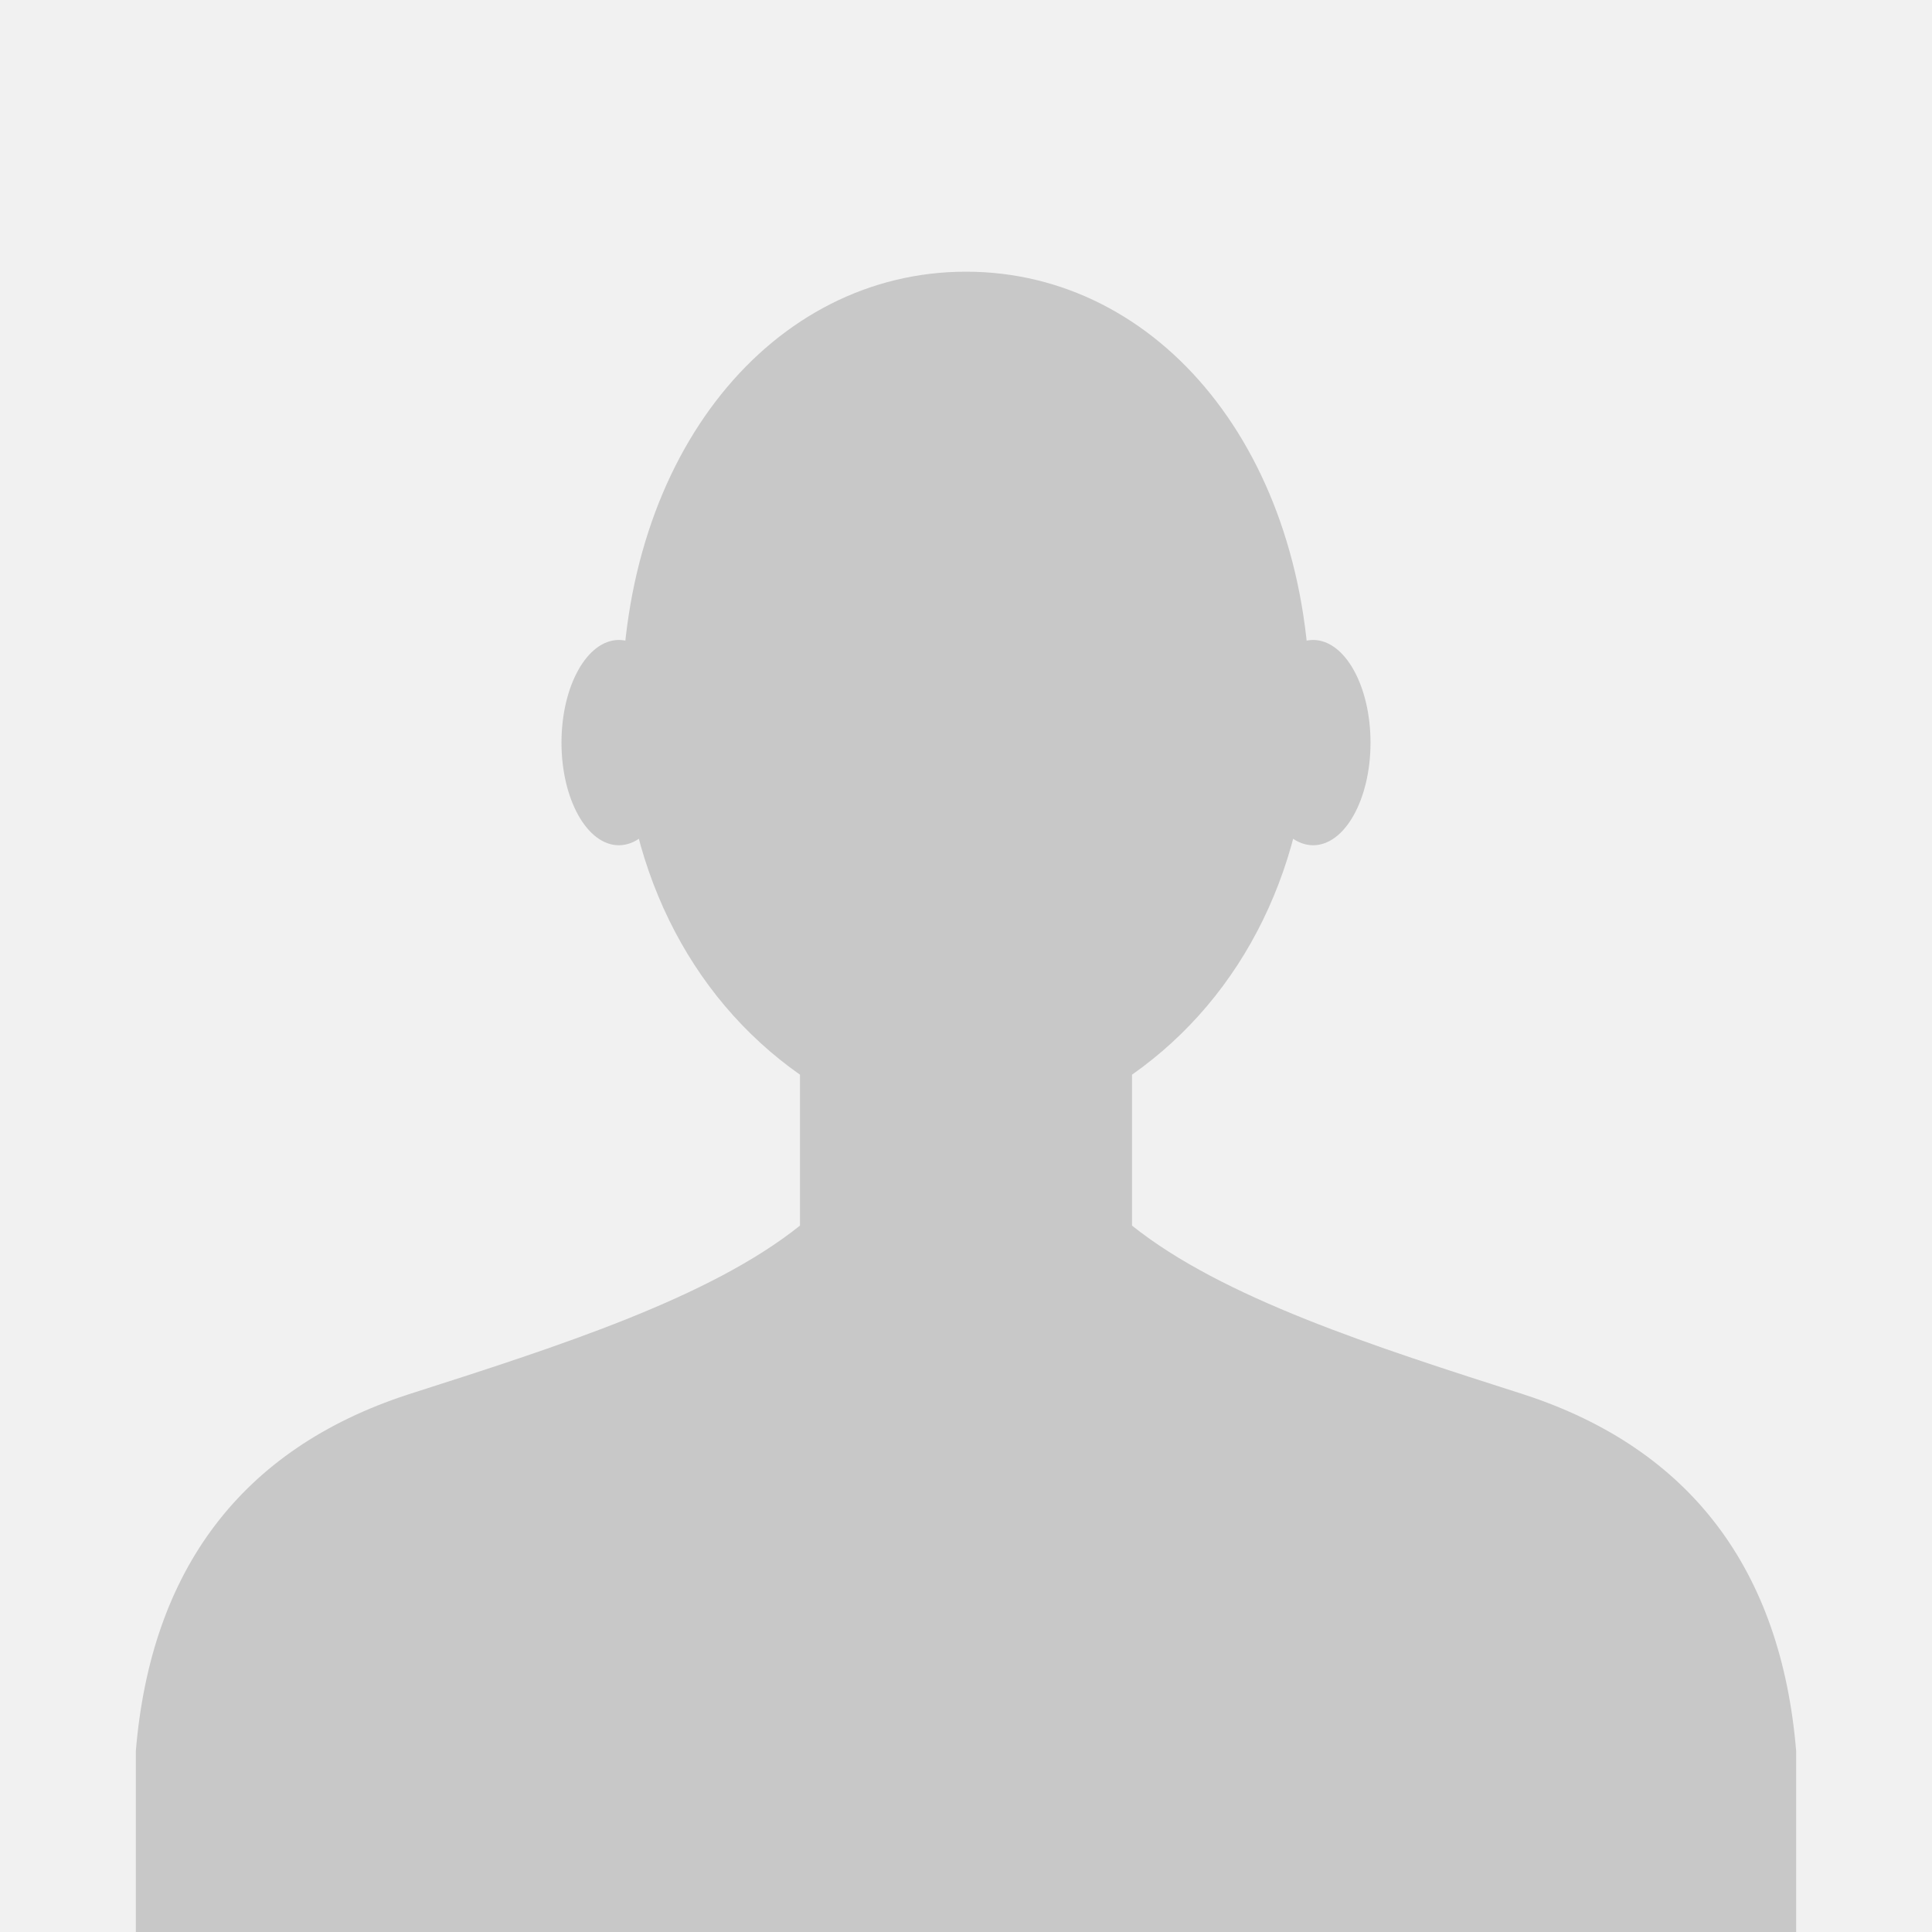
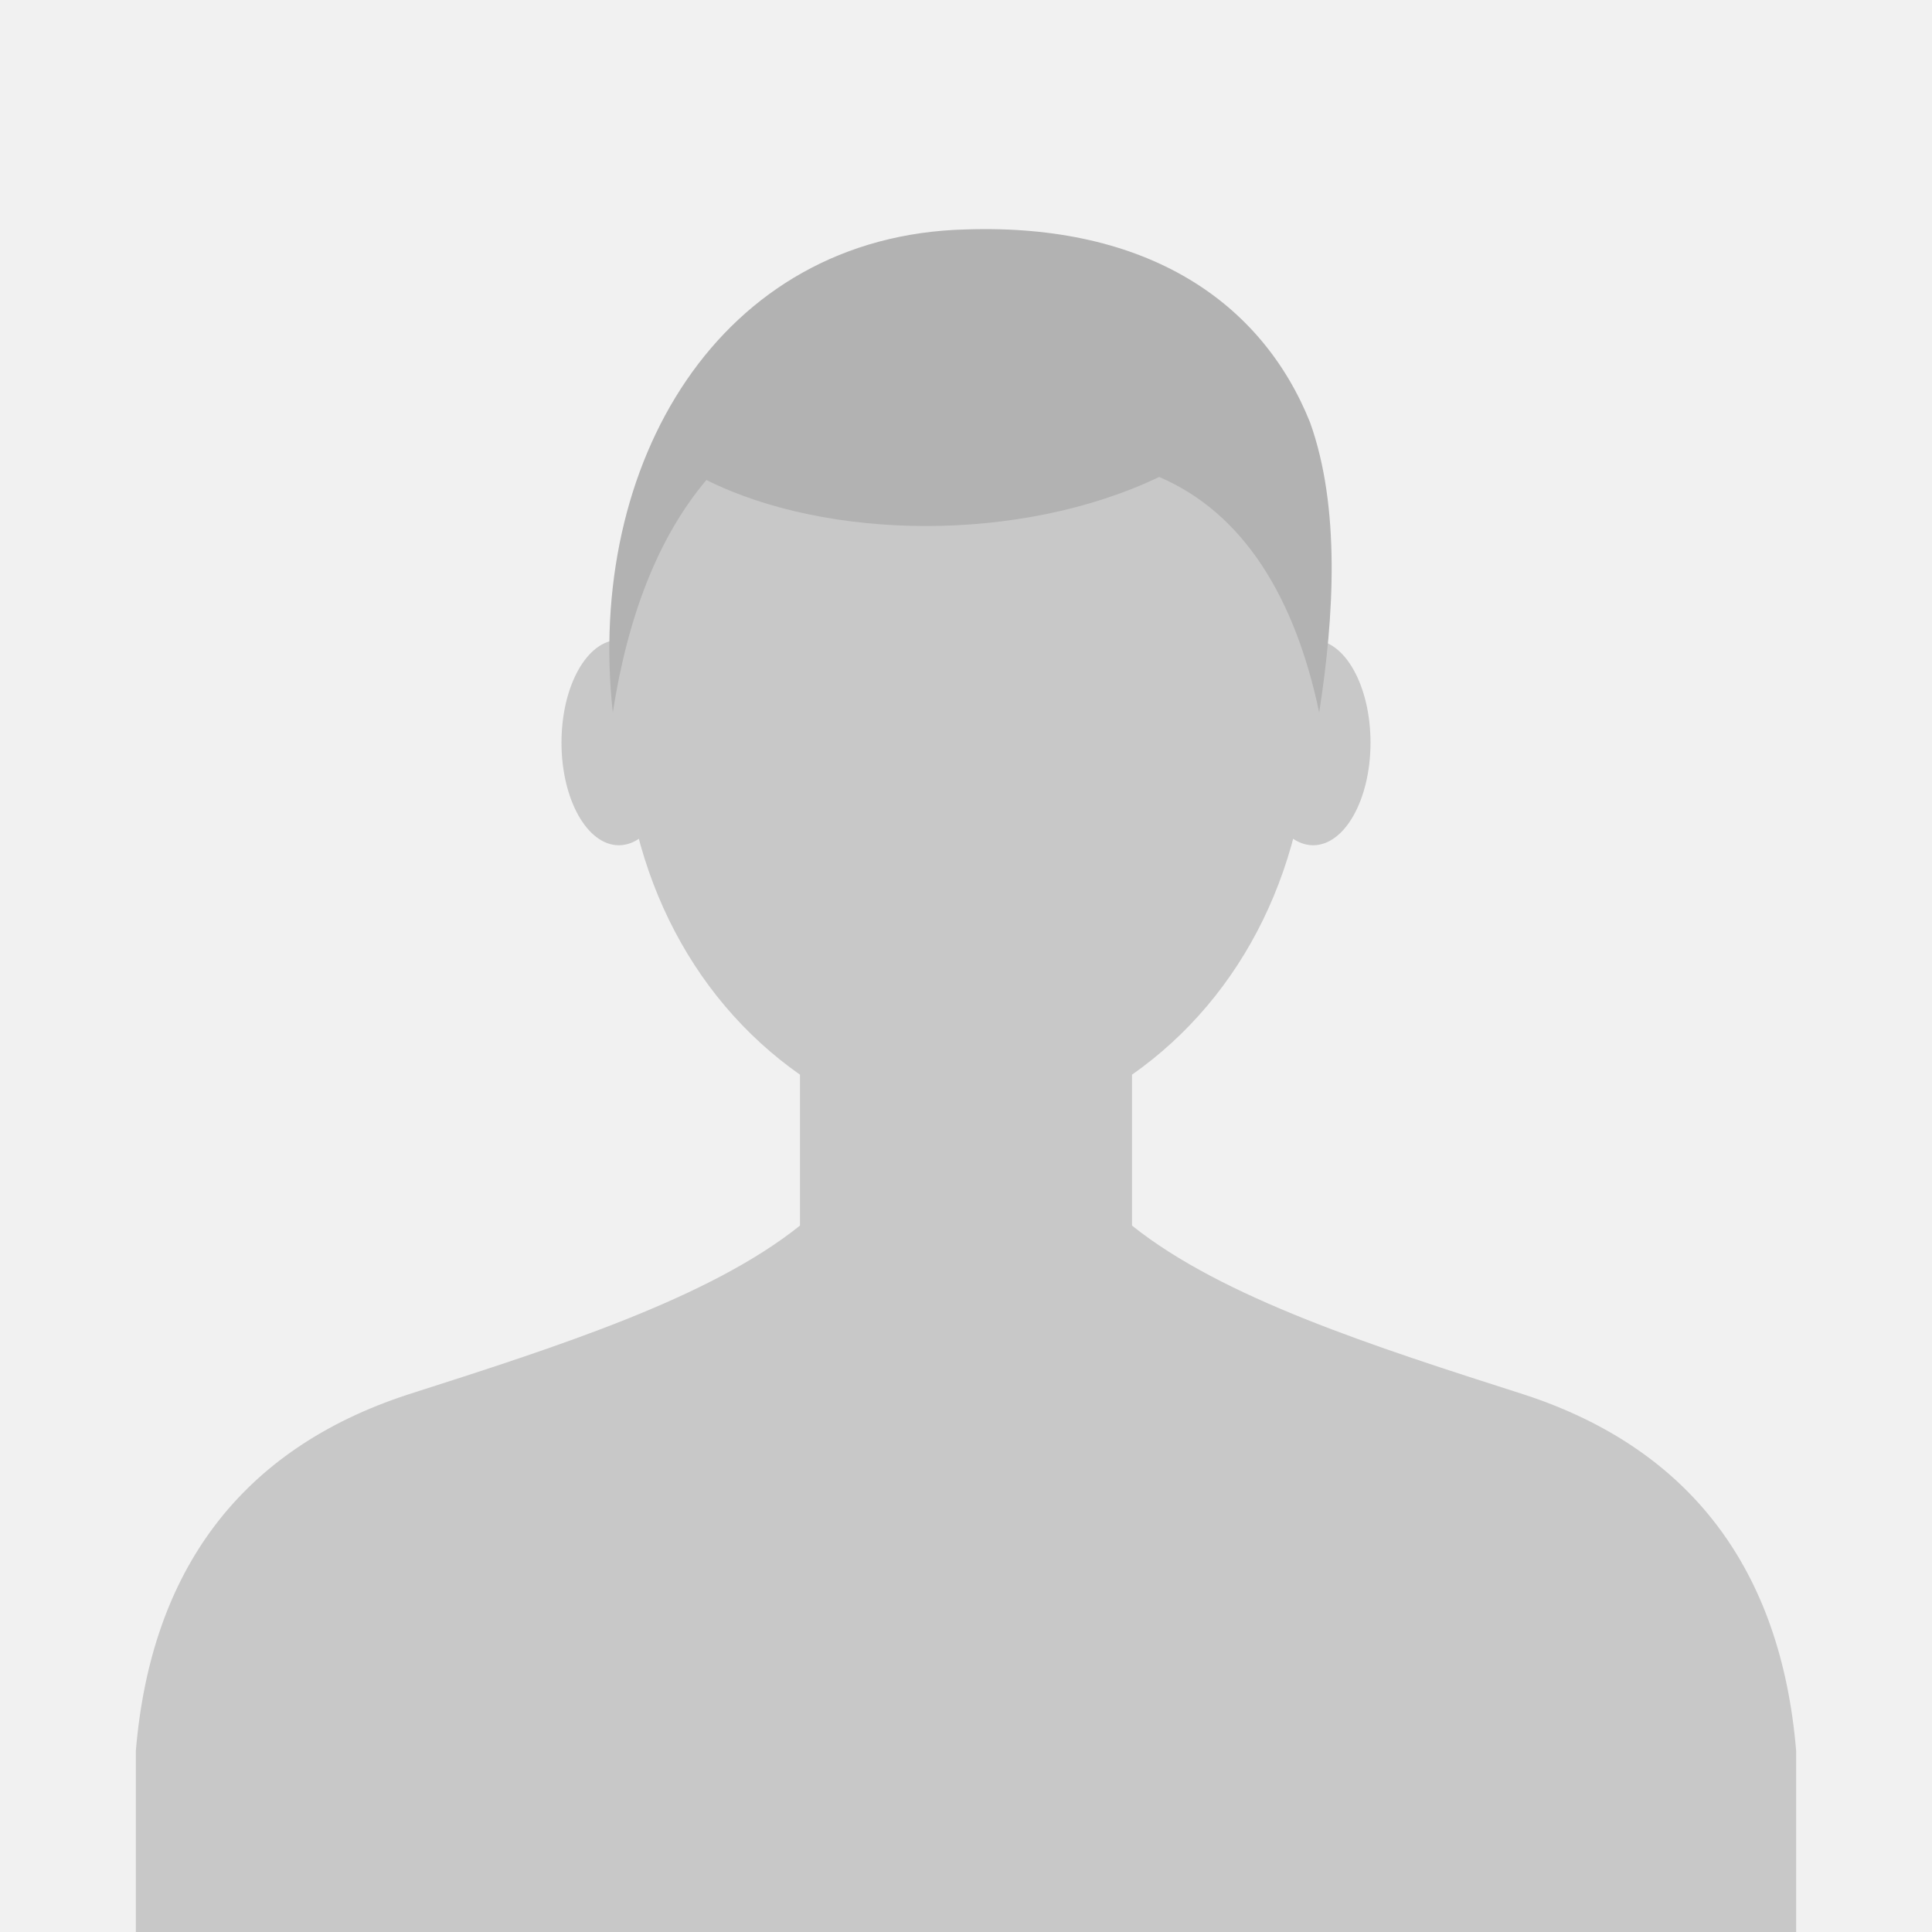
<svg xmlns="http://www.w3.org/2000/svg" width="64" height="64" viewBox="0 0 64 64">
  <rect width="64" height="64" fill="#F1F1F1" />
  <g fill="#C8C8C8">
-     <path d="M26.5 35.6C22.8 33 20.6 28.6 20.6 23.4 20.6 15 25.6 9 32 9S43.4 15 43.4 23.4C43.4 28.6 41.2 33 37.5 35.6V40.6C40.5 43 45.5 44.6 50.5 46.2 56 48 59 52 59.5 58V64H4.5V58C5 52 8 48 13.5 46.2 18.5 44.6 23.5 43 26.5 40.6Z" />
+     <path d="M26.5 35.6C22.8 33 20.6 28.6 20.6 23.4 20.6 15 25.6 9.4 32 9.4S43.4 15 43.4 23.4C43.4 28.6 41.2 33 37.5 35.6V40.6C40.5 43 45.5 44.6 50.5 46.2 56 48 59 52 59.5 58V64H4.5V58C5 52 8 48 13.5 46.2 18.5 44.6 23.5 43 26.5 40.6Z" />
    <ellipse cx="20.5" cy="24.6" rx="1.9" ry="3.4" />
    <ellipse cx="43.5" cy="24.6" rx="1.9" ry="3.4" />
  </g>
+   <path fill="#B2B2B2" d="M20.3 23.6C19.4 15.4 23.8 7.8 32 7.6 38 7.4 41.8 10 43.4 14 44.4 16.8 44.2 20.4 43.7 23.6 42.9 19.8 41.2 17 38.4 15.8 33.8 18 27.4 17.9 23.4 15.9 21.8 17.8 20.8 20.4 20.3 23.6Z" />
</svg>
